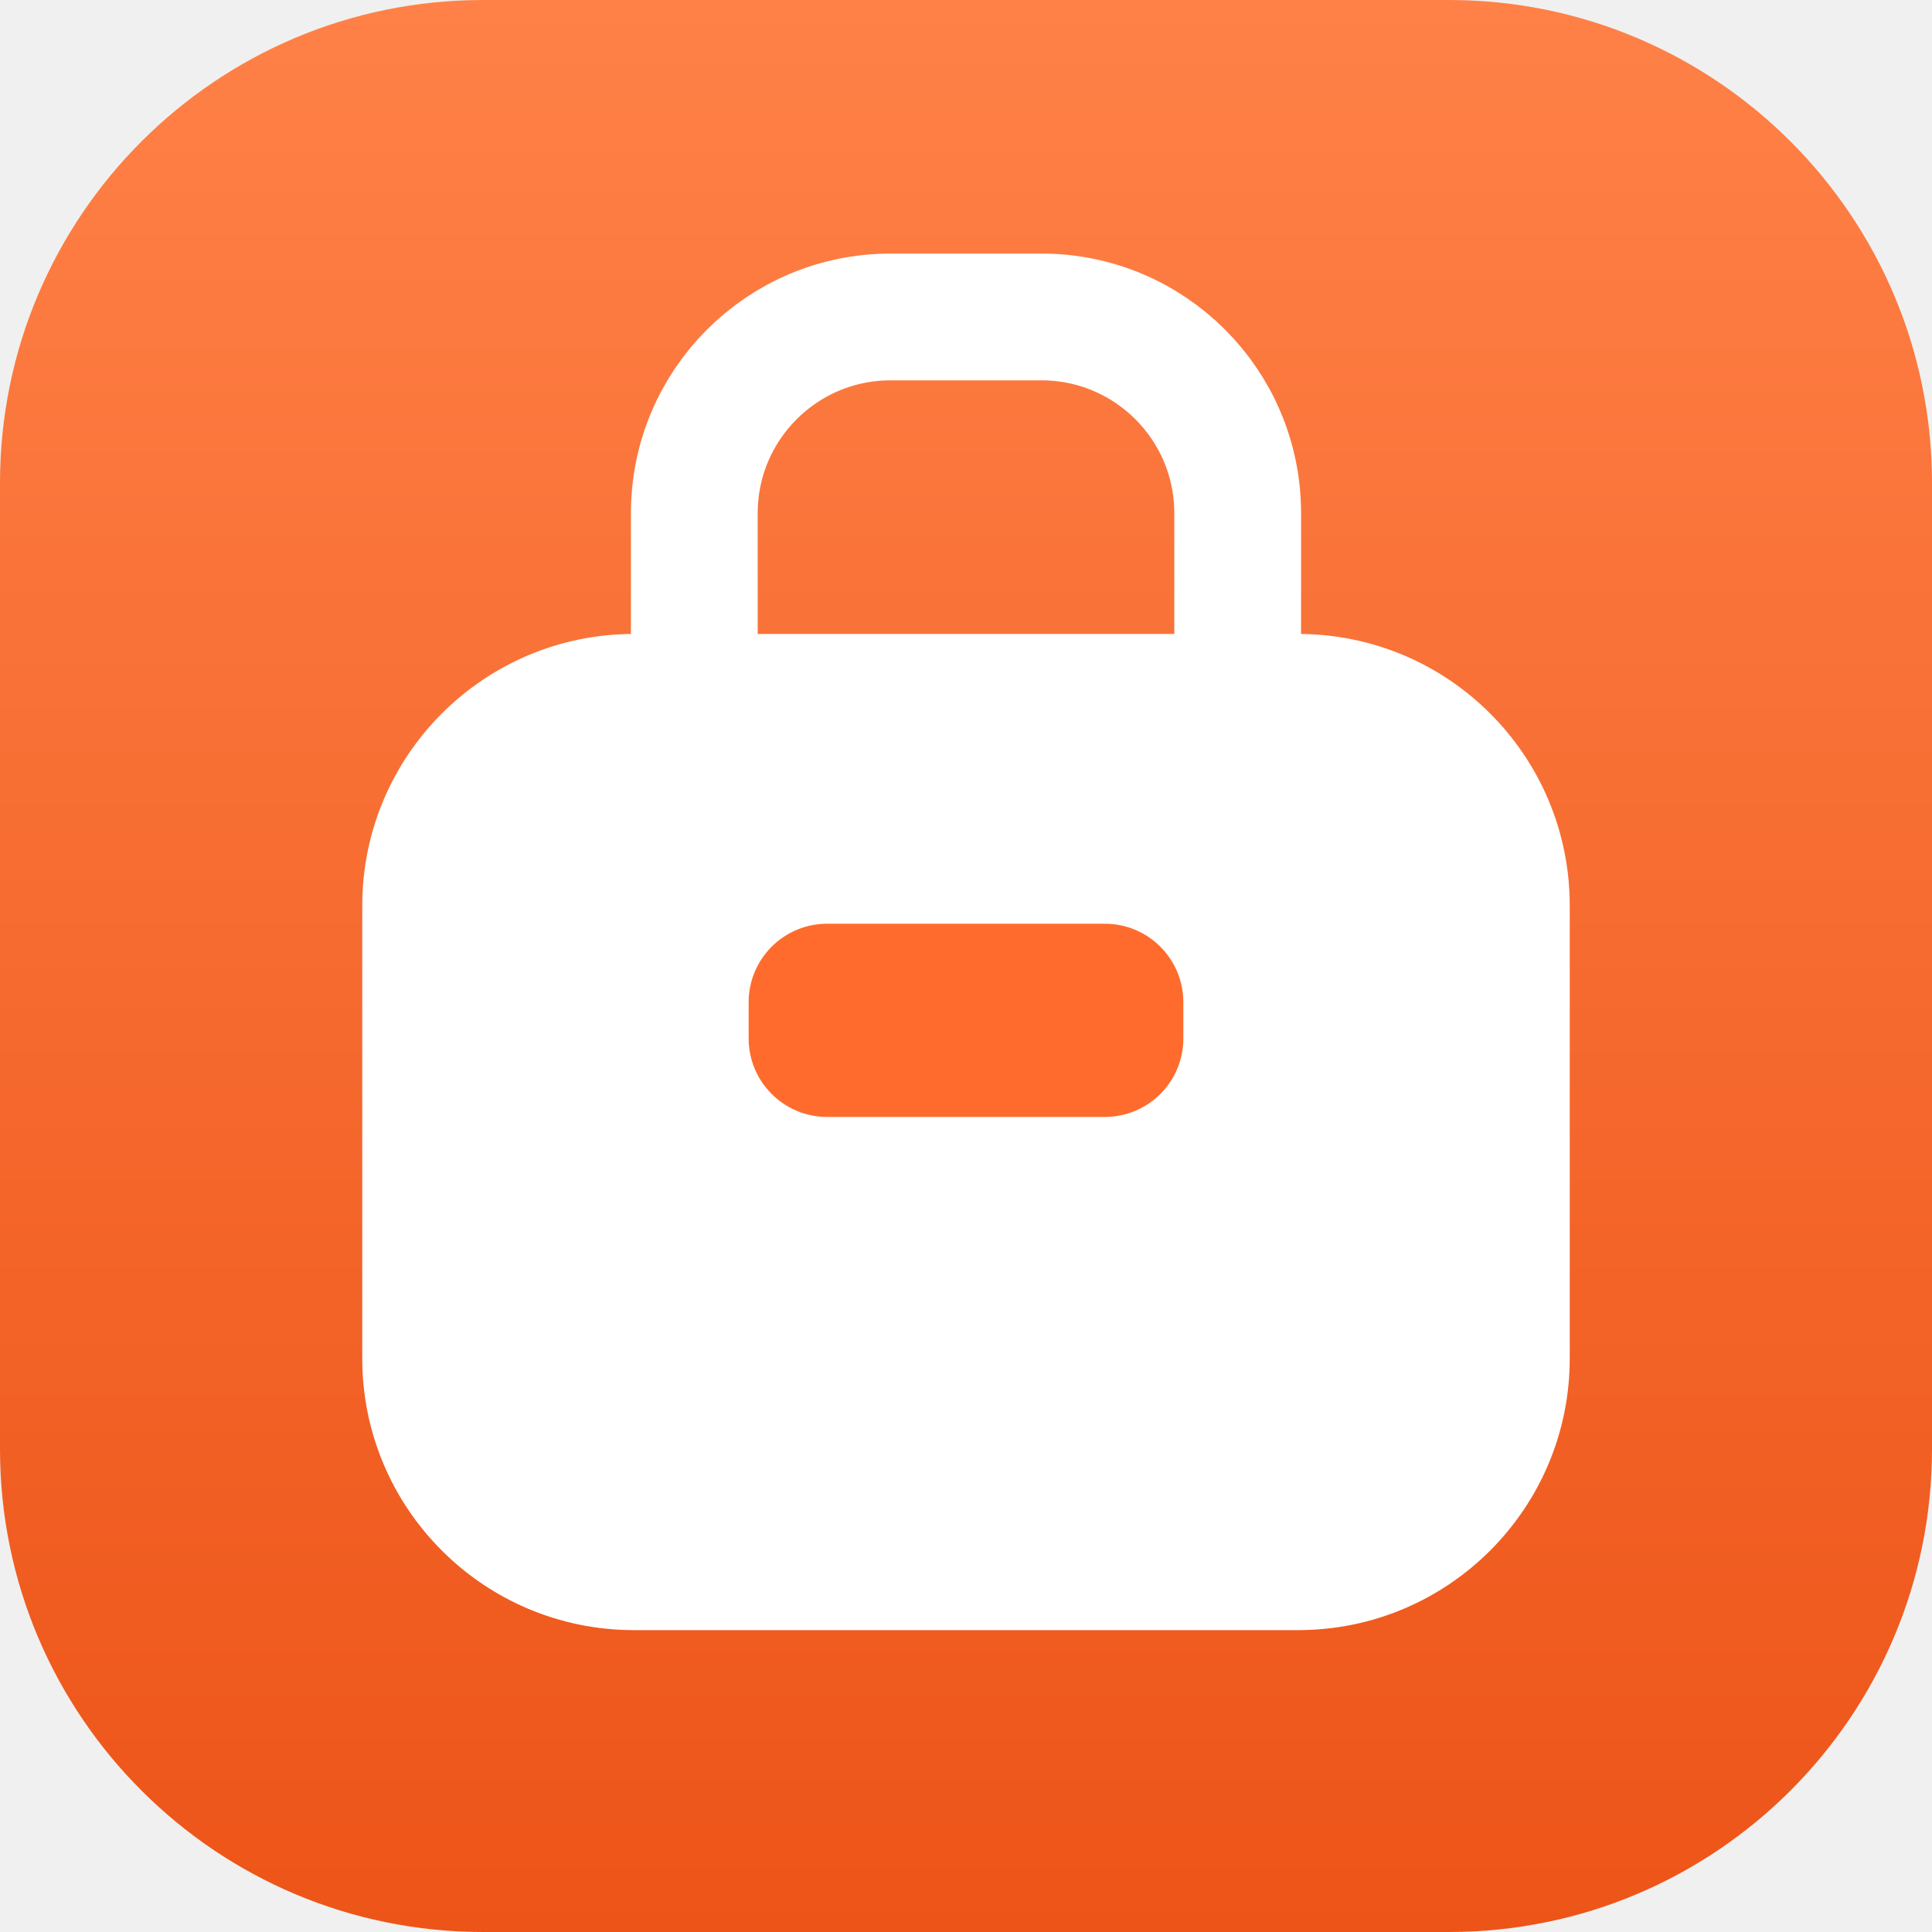
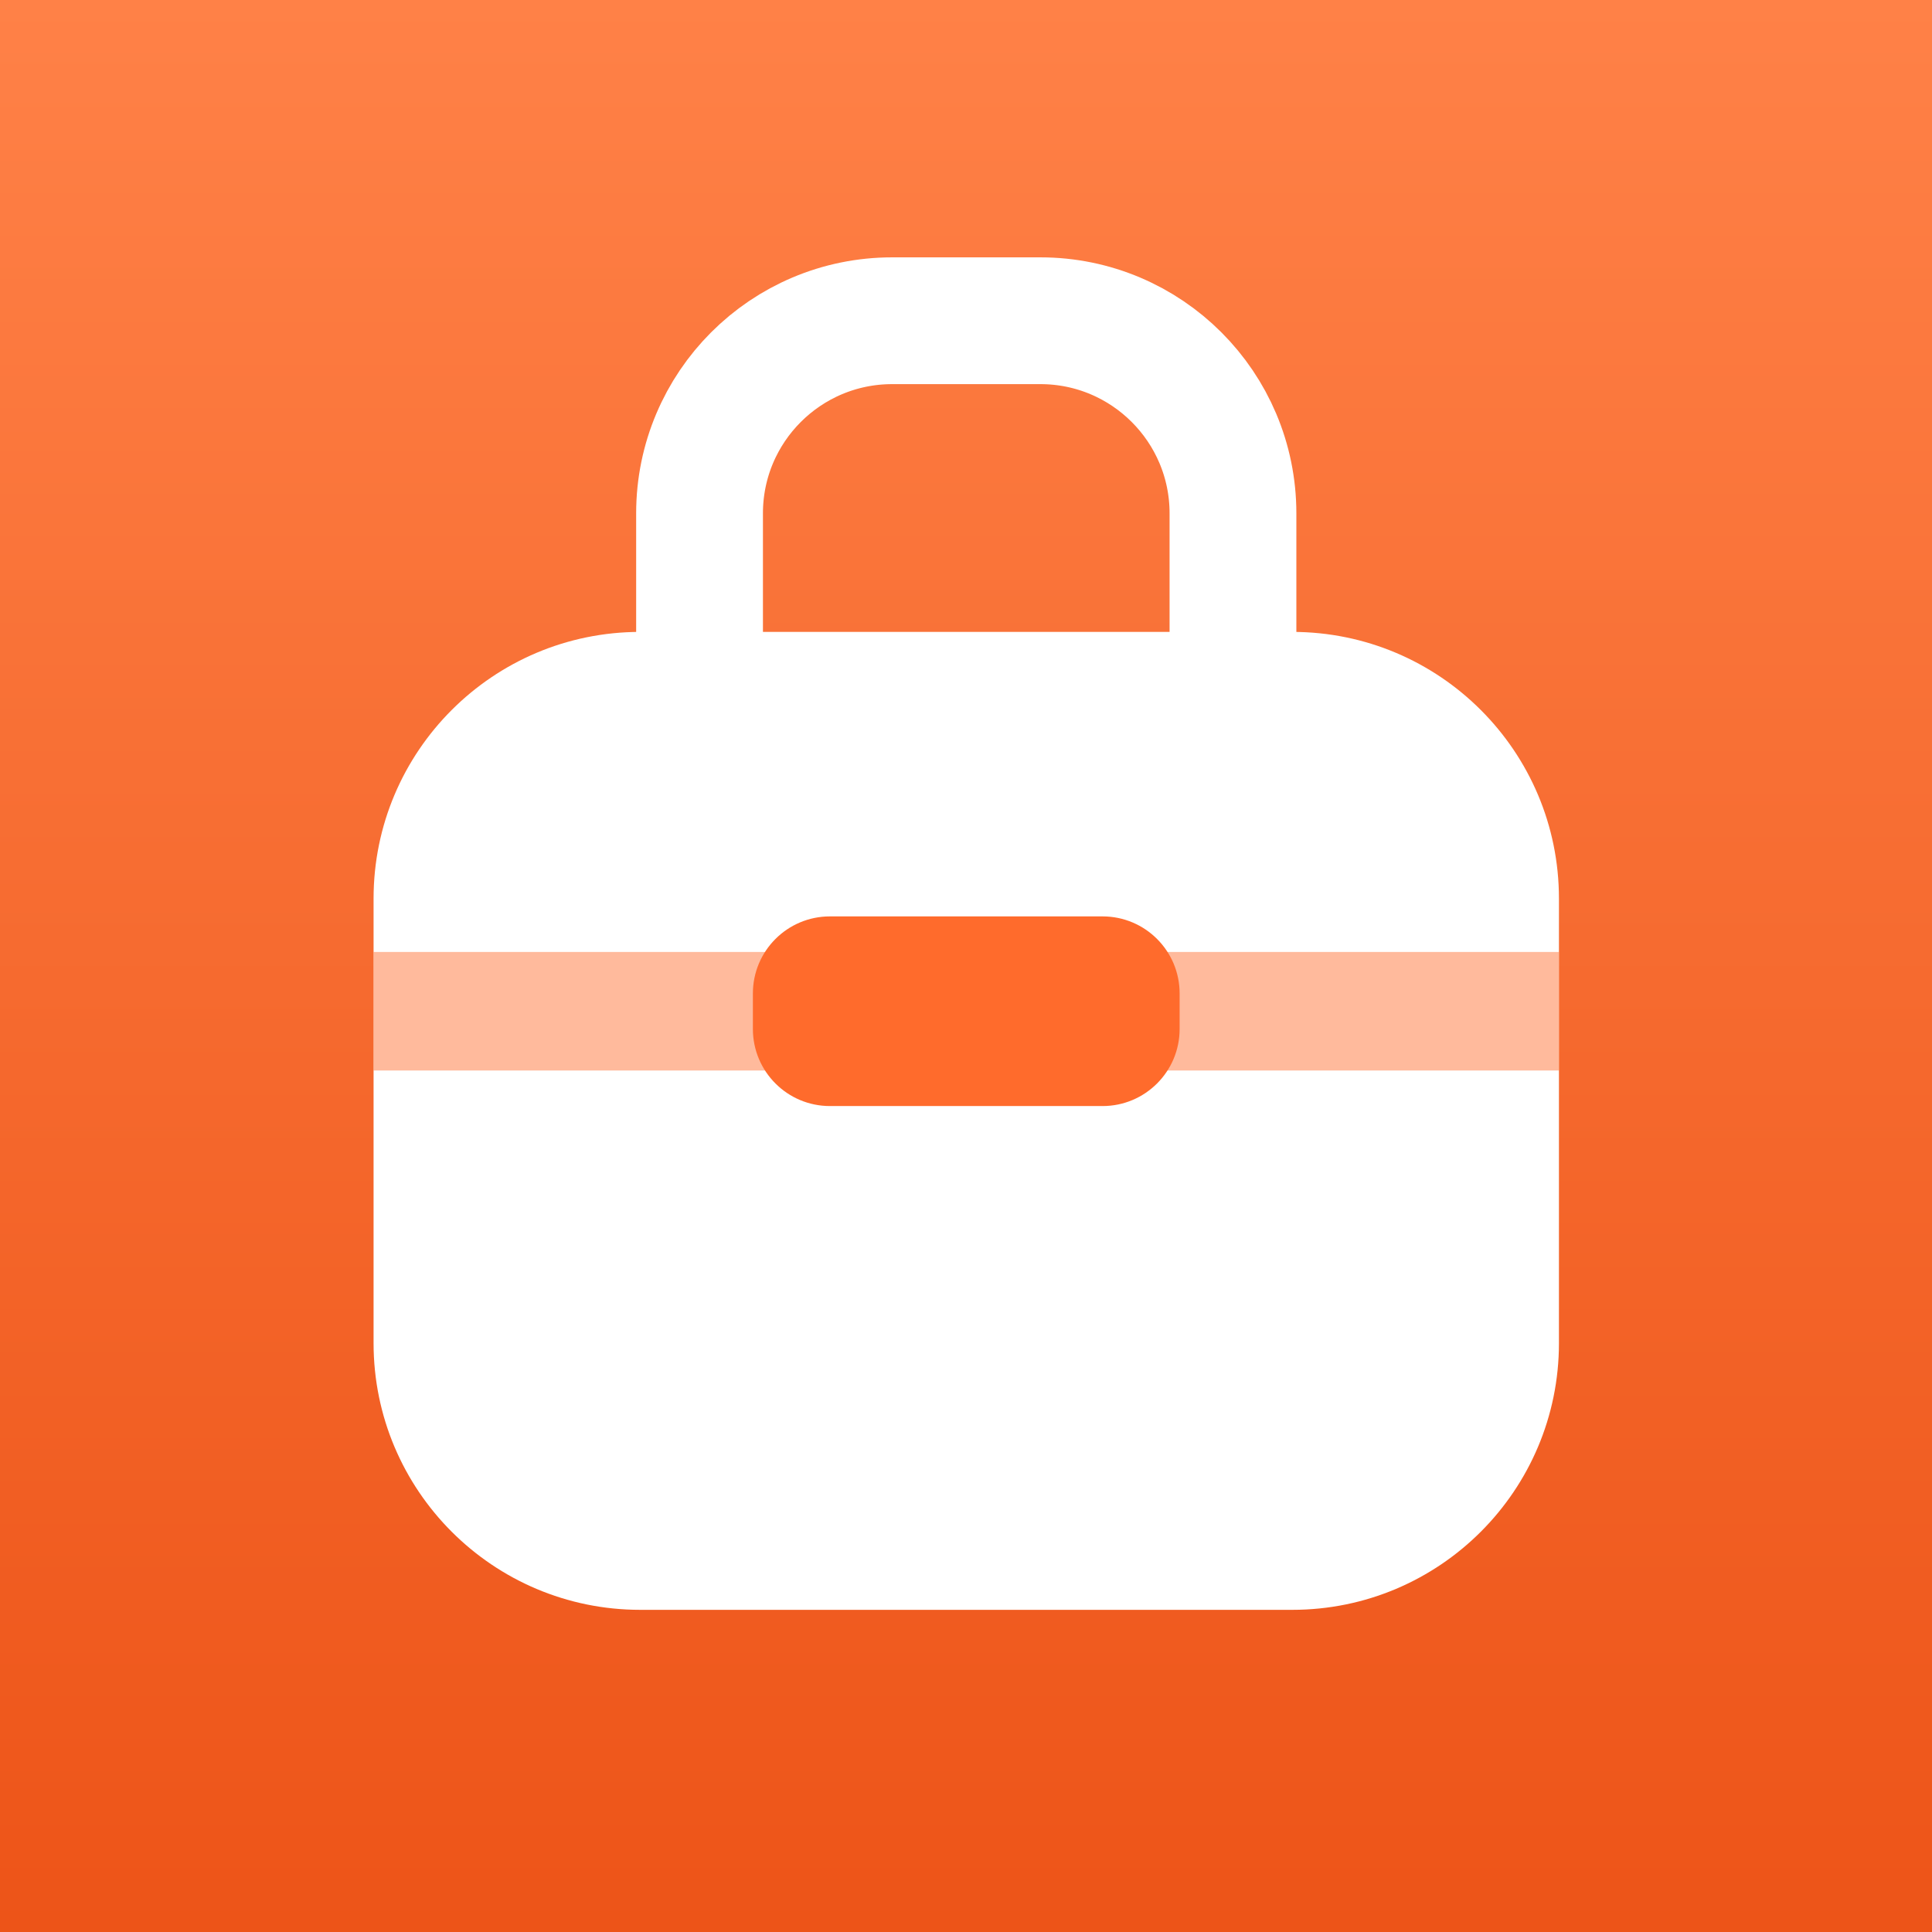
- <svg xmlns="http://www.w3.org/2000/svg" width="32" height="32" viewBox="0 0 64 64" fill="none">
+ <svg xmlns="http://www.w3.org/2000/svg" fill="none" viewBox="0 0 1024 1024">
+   <path fill="url(#a)" d="M0 0h1024v1024H0z" />
+   <path stroke="#fff" stroke-linecap="round" stroke-width="67.2" d="M370.775 334.922v-62.827A102.095 102.095 0 0 1 472.87 170h78.534a102.094 102.094 0 0 1 102.095 102.095v62.827" />
+   <path fill="#fff" d="M684.912 334.922h-345.55C261.29 334.922 198 398.212 198 476.284v235.602c0 78.072 63.29 141.362 141.362 141.362h345.55c78.072 0 141.362-63.29 141.362-141.362V476.284c0-78.072-63.29-141.362-141.362-141.362" />
+   <path fill="#ff6b2c" fill-opacity=".55" d="M826.274 504.556H198v62.827h628.274z" opacity=".85" />
+   <path fill="#ff6b2c" d="M584.388 485.708H439.885c-22.554 0-40.837 18.283-40.837 40.838v18.848c0 22.554 18.283 40.838 40.837 40.838h144.503c22.554 0 40.838-18.284 40.838-40.838v-18.848c0-22.555-18.284-40.838-40.838-40.838" />
  <defs>
-     <linearGradient id="pkFav" x1="0" y1="0" x2="0" y2="64" gradientUnits="userSpaceOnUse">
-       <stop stop-color="#FF8147" />
-       <stop offset="1" stop-color="#ED5418" />
+     <linearGradient id="a" x1="0" x2="0" y1="0" y2="1024" gradientUnits="userSpaceOnUse">
+       <stop stop-color="#ff8147" />
+       <stop offset="1" stop-color="#ed5418" />
    </linearGradient>
  </defs>
-   <rect width="64" height="64" rx="16" fill="url(#pkFav)" />
-   <path d="M23 21 V17 A6.5 6.5 0 0 1 29.5 10.5 H34.5 A6.5 6.5 0 0 1 41 17 V21" stroke="#FFFFFF" stroke-width="4.2" stroke-linecap="round" fill="none" />
-   <rect x="12" y="21" width="40" height="33" rx="9" fill="#FFFFFF" />
-   <rect x="24.8" y="30.6" width="14.4" height="6.4" rx="2.6" fill="#FF6B2C" />
</svg>
